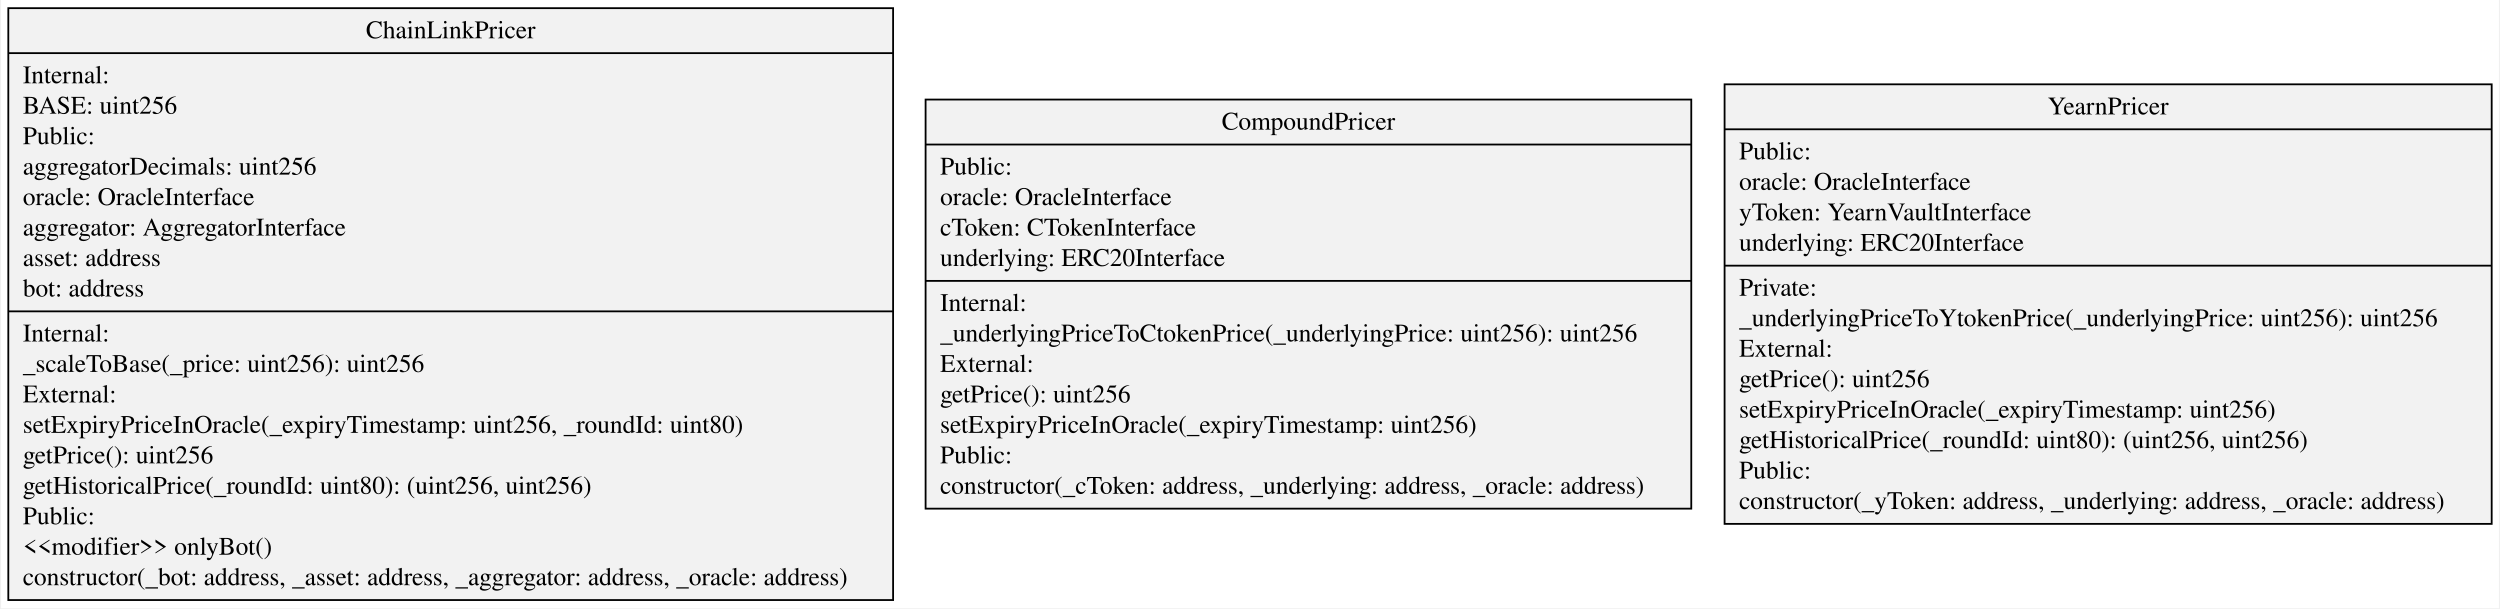
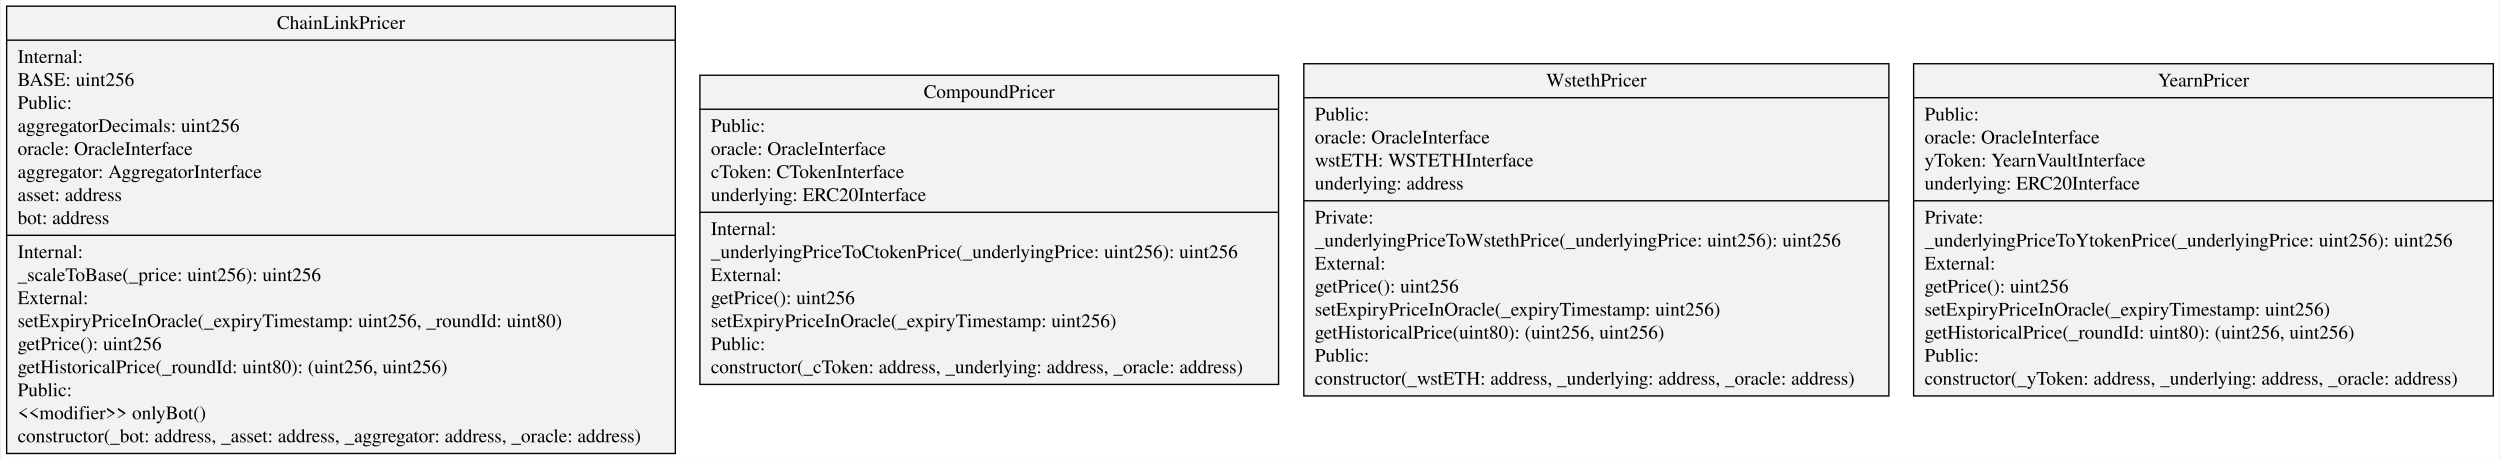
- <svg xmlns="http://www.w3.org/2000/svg" width="1377pt" height="335pt" viewBox="0.00 0.00 1377.48 335.40">
+ <svg xmlns="http://www.w3.org/2000/svg" width="1822pt" height="335pt" viewBox="0.00 0.00 1822.48 335.40">
  <g id="graph0" class="graph" transform="scale(1 1) rotate(0) translate(4 331.4)">
-     <polygon fill="#ffffff" stroke="transparent" points="-4,4 -4,-331.4 1373.475,-331.4 1373.475,4 -4,4" />
+     <polygon fill="#ffffff" stroke="transparent" points="-4,4 -4,-331.4 1818.475,-331.4 1818.475,4 -4,4" />
    <g id="node1" class="node">
      <polygon fill="#f2f2f2" stroke="#000000" points="0,-.5 0,-326.9 487.926,-326.9 487.926,-.5 0,-.5" />
      <text text-anchor="middle" x="243.963" y="-310.3" font-family="Times,serif" font-size="14.00" fill="#000000">ChainLinkPricer</text>
      <polyline fill="none" stroke="#000000" points="0,-302.1 487.926,-302.1 " />
      <text text-anchor="start" x="8" y="-285.5" font-family="Times,serif" font-size="14.00" fill="#000000">Internal:</text>
      <text text-anchor="start" x="8" y="-268.7" font-family="Times,serif" font-size="14.00" fill="#000000">   BASE: uint256</text>
      <text text-anchor="start" x="8" y="-251.9" font-family="Times,serif" font-size="14.00" fill="#000000">Public:</text>
      <text text-anchor="start" x="8" y="-235.1" font-family="Times,serif" font-size="14.00" fill="#000000">   aggregatorDecimals: uint256</text>
      <text text-anchor="start" x="8" y="-218.3" font-family="Times,serif" font-size="14.00" fill="#000000">   oracle: OracleInterface</text>
      <text text-anchor="start" x="8" y="-201.5" font-family="Times,serif" font-size="14.00" fill="#000000">   aggregator: AggregatorInterface</text>
      <text text-anchor="start" x="8" y="-184.7" font-family="Times,serif" font-size="14.00" fill="#000000">   asset: address</text>
      <text text-anchor="start" x="8" y="-167.9" font-family="Times,serif" font-size="14.00" fill="#000000">   bot: address</text>
      <polyline fill="none" stroke="#000000" points="0,-159.7 487.926,-159.7 " />
      <text text-anchor="start" x="8" y="-143.1" font-family="Times,serif" font-size="14.00" fill="#000000">Internal:</text>
      <text text-anchor="start" x="8" y="-126.3" font-family="Times,serif" font-size="14.00" fill="#000000">    _scaleToBase(_price: uint256): uint256</text>
      <text text-anchor="start" x="8" y="-109.5" font-family="Times,serif" font-size="14.00" fill="#000000">External:</text>
      <text text-anchor="start" x="8" y="-92.7" font-family="Times,serif" font-size="14.00" fill="#000000">    setExpiryPriceInOracle(_expiryTimestamp: uint256, _roundId: uint80)</text>
      <text text-anchor="start" x="8" y="-75.9" font-family="Times,serif" font-size="14.00" fill="#000000">    getPrice(): uint256</text>
      <text text-anchor="start" x="8" y="-59.1" font-family="Times,serif" font-size="14.00" fill="#000000">    getHistoricalPrice(_roundId: uint80): (uint256, uint256)</text>
      <text text-anchor="start" x="8" y="-42.3" font-family="Times,serif" font-size="14.00" fill="#000000">Public:</text>
      <text text-anchor="start" x="8" y="-25.5" font-family="Times,serif" font-size="14.00" fill="#000000">    &lt;&lt;modifier&gt;&gt; onlyBot()</text>
      <text text-anchor="start" x="8" y="-8.7" font-family="Times,serif" font-size="14.00" fill="#000000">    constructor(_bot: address, _asset: address, _aggregator: address, _oracle: address)</text>
    </g>
    <g id="node2" class="node">
      <polygon fill="#f2f2f2" stroke="#000000" points="505.843,-50.9 505.843,-276.5 928.083,-276.5 928.083,-50.9 505.843,-50.9" />
      <text text-anchor="middle" x="716.963" y="-259.9" font-family="Times,serif" font-size="14.00" fill="#000000">CompoundPricer</text>
      <polyline fill="none" stroke="#000000" points="505.843,-251.7 928.083,-251.7 " />
      <text text-anchor="start" x="513.843" y="-235.1" font-family="Times,serif" font-size="14.00" fill="#000000">Public:</text>
      <text text-anchor="start" x="513.843" y="-218.3" font-family="Times,serif" font-size="14.00" fill="#000000">   oracle: OracleInterface</text>
      <text text-anchor="start" x="513.843" y="-201.5" font-family="Times,serif" font-size="14.00" fill="#000000">   cToken: CTokenInterface</text>
      <text text-anchor="start" x="513.843" y="-184.7" font-family="Times,serif" font-size="14.00" fill="#000000">   underlying: ERC20Interface</text>
      <polyline fill="none" stroke="#000000" points="505.843,-176.5 928.083,-176.5 " />
      <text text-anchor="start" x="513.843" y="-159.9" font-family="Times,serif" font-size="14.00" fill="#000000">Internal:</text>
      <text text-anchor="start" x="513.843" y="-143.1" font-family="Times,serif" font-size="14.00" fill="#000000">    _underlyingPriceToCtokenPrice(_underlyingPrice: uint256): uint256</text>
      <text text-anchor="start" x="513.843" y="-126.3" font-family="Times,serif" font-size="14.00" fill="#000000">External:</text>
      <text text-anchor="start" x="513.843" y="-109.5" font-family="Times,serif" font-size="14.00" fill="#000000">    getPrice(): uint256</text>
      <text text-anchor="start" x="513.843" y="-92.7" font-family="Times,serif" font-size="14.00" fill="#000000">    setExpiryPriceInOracle(_expiryTimestamp: uint256)</text>
      <text text-anchor="start" x="513.843" y="-75.9" font-family="Times,serif" font-size="14.00" fill="#000000">Public:</text>
      <text text-anchor="start" x="513.843" y="-59.1" font-family="Times,serif" font-size="14.00" fill="#000000">    constructor(_cToken: address, _underlying: address, _oracle: address)</text>
    </g>
    <g id="node3" class="node">
-       <polygon fill="#f2f2f2" stroke="#000000" points="946.451,-42.5 946.451,-284.9 1369.475,-284.9 1369.475,-42.5 946.451,-42.5" />
-       <text text-anchor="middle" x="1157.963" y="-268.3" font-family="Times,serif" font-size="14.00" fill="#000000">YearnPricer</text>
-       <polyline fill="none" stroke="#000000" points="946.451,-260.1 1369.475,-260.1 " />
-       <text text-anchor="start" x="954.451" y="-243.5" font-family="Times,serif" font-size="14.00" fill="#000000">Public:</text>
-       <text text-anchor="start" x="954.451" y="-226.7" font-family="Times,serif" font-size="14.00" fill="#000000">   oracle: OracleInterface</text>
-       <text text-anchor="start" x="954.451" y="-209.9" font-family="Times,serif" font-size="14.00" fill="#000000">   yToken: YearnVaultInterface</text>
-       <text text-anchor="start" x="954.451" y="-193.1" font-family="Times,serif" font-size="14.00" fill="#000000">   underlying: ERC20Interface</text>
-       <polyline fill="none" stroke="#000000" points="946.451,-184.9 1369.475,-184.9 " />
-       <text text-anchor="start" x="954.451" y="-168.3" font-family="Times,serif" font-size="14.00" fill="#000000">Private:</text>
-       <text text-anchor="start" x="954.451" y="-151.5" font-family="Times,serif" font-size="14.00" fill="#000000">    _underlyingPriceToYtokenPrice(_underlyingPrice: uint256): uint256</text>
-       <text text-anchor="start" x="954.451" y="-134.7" font-family="Times,serif" font-size="14.00" fill="#000000">External:</text>
-       <text text-anchor="start" x="954.451" y="-117.9" font-family="Times,serif" font-size="14.00" fill="#000000">    getPrice(): uint256</text>
-       <text text-anchor="start" x="954.451" y="-101.1" font-family="Times,serif" font-size="14.00" fill="#000000">    setExpiryPriceInOracle(_expiryTimestamp: uint256)</text>
-       <text text-anchor="start" x="954.451" y="-84.3" font-family="Times,serif" font-size="14.00" fill="#000000">    getHistoricalPrice(_roundId: uint80): (uint256, uint256)</text>
-       <text text-anchor="start" x="954.451" y="-67.5" font-family="Times,serif" font-size="14.00" fill="#000000">Public:</text>
-       <text text-anchor="start" x="954.451" y="-50.7" font-family="Times,serif" font-size="14.00" fill="#000000">    constructor(_yToken: address, _underlying: address, _oracle: address)</text>
+       <polygon fill="#f2f2f2" stroke="#000000" points="946.507,-42.5 946.507,-284.9 1373.419,-284.9 1373.419,-42.5 946.507,-42.5" />
+       <text text-anchor="middle" x="1159.963" y="-268.3" font-family="Times,serif" font-size="14.00" fill="#000000">WstethPricer</text>
+       <polyline fill="none" stroke="#000000" points="946.507,-260.1 1373.419,-260.1 " />
+       <text text-anchor="start" x="954.507" y="-243.5" font-family="Times,serif" font-size="14.00" fill="#000000">Public:</text>
+       <text text-anchor="start" x="954.507" y="-226.7" font-family="Times,serif" font-size="14.00" fill="#000000">   oracle: OracleInterface</text>
+       <text text-anchor="start" x="954.507" y="-209.9" font-family="Times,serif" font-size="14.00" fill="#000000">   wstETH: WSTETHInterface</text>
+       <text text-anchor="start" x="954.507" y="-193.1" font-family="Times,serif" font-size="14.00" fill="#000000">   underlying: address</text>
+       <polyline fill="none" stroke="#000000" points="946.507,-184.9 1373.419,-184.9 " />
+       <text text-anchor="start" x="954.507" y="-168.3" font-family="Times,serif" font-size="14.00" fill="#000000">Private:</text>
+       <text text-anchor="start" x="954.507" y="-151.5" font-family="Times,serif" font-size="14.00" fill="#000000">    _underlyingPriceToWstethPrice(_underlyingPrice: uint256): uint256</text>
+       <text text-anchor="start" x="954.507" y="-134.7" font-family="Times,serif" font-size="14.00" fill="#000000">External:</text>
+       <text text-anchor="start" x="954.507" y="-117.9" font-family="Times,serif" font-size="14.00" fill="#000000">    getPrice(): uint256</text>
+       <text text-anchor="start" x="954.507" y="-101.1" font-family="Times,serif" font-size="14.00" fill="#000000">    setExpiryPriceInOracle(_expiryTimestamp: uint256)</text>
+       <text text-anchor="start" x="954.507" y="-84.3" font-family="Times,serif" font-size="14.00" fill="#000000">    getHistoricalPrice(uint80): (uint256, uint256)</text>
+       <text text-anchor="start" x="954.507" y="-67.5" font-family="Times,serif" font-size="14.00" fill="#000000">Public:</text>
+       <text text-anchor="start" x="954.507" y="-50.7" font-family="Times,serif" font-size="14.00" fill="#000000">    constructor(_wstETH: address, _underlying: address, _oracle: address)</text>
+     </g>
+     <g id="node4" class="node">
+       <polygon fill="#f2f2f2" stroke="#000000" points="1391.451,-42.5 1391.451,-284.9 1814.475,-284.9 1814.475,-42.5 1391.451,-42.5" />
+       <text text-anchor="middle" x="1602.963" y="-268.3" font-family="Times,serif" font-size="14.00" fill="#000000">YearnPricer</text>
+       <polyline fill="none" stroke="#000000" points="1391.451,-260.1 1814.475,-260.1 " />
+       <text text-anchor="start" x="1399.451" y="-243.5" font-family="Times,serif" font-size="14.00" fill="#000000">Public:</text>
+       <text text-anchor="start" x="1399.451" y="-226.7" font-family="Times,serif" font-size="14.00" fill="#000000">   oracle: OracleInterface</text>
+       <text text-anchor="start" x="1399.451" y="-209.9" font-family="Times,serif" font-size="14.00" fill="#000000">   yToken: YearnVaultInterface</text>
+       <text text-anchor="start" x="1399.451" y="-193.1" font-family="Times,serif" font-size="14.00" fill="#000000">   underlying: ERC20Interface</text>
+       <polyline fill="none" stroke="#000000" points="1391.451,-184.9 1814.475,-184.9 " />
+       <text text-anchor="start" x="1399.451" y="-168.3" font-family="Times,serif" font-size="14.00" fill="#000000">Private:</text>
+       <text text-anchor="start" x="1399.451" y="-151.5" font-family="Times,serif" font-size="14.00" fill="#000000">    _underlyingPriceToYtokenPrice(_underlyingPrice: uint256): uint256</text>
+       <text text-anchor="start" x="1399.451" y="-134.7" font-family="Times,serif" font-size="14.00" fill="#000000">External:</text>
+       <text text-anchor="start" x="1399.451" y="-117.9" font-family="Times,serif" font-size="14.00" fill="#000000">    getPrice(): uint256</text>
+       <text text-anchor="start" x="1399.451" y="-101.1" font-family="Times,serif" font-size="14.00" fill="#000000">    setExpiryPriceInOracle(_expiryTimestamp: uint256)</text>
+       <text text-anchor="start" x="1399.451" y="-84.3" font-family="Times,serif" font-size="14.00" fill="#000000">    getHistoricalPrice(_roundId: uint80): (uint256, uint256)</text>
+       <text text-anchor="start" x="1399.451" y="-67.5" font-family="Times,serif" font-size="14.00" fill="#000000">Public:</text>
+       <text text-anchor="start" x="1399.451" y="-50.7" font-family="Times,serif" font-size="14.00" fill="#000000">    constructor(_yToken: address, _underlying: address, _oracle: address)</text>
    </g>
  </g>
</svg>
